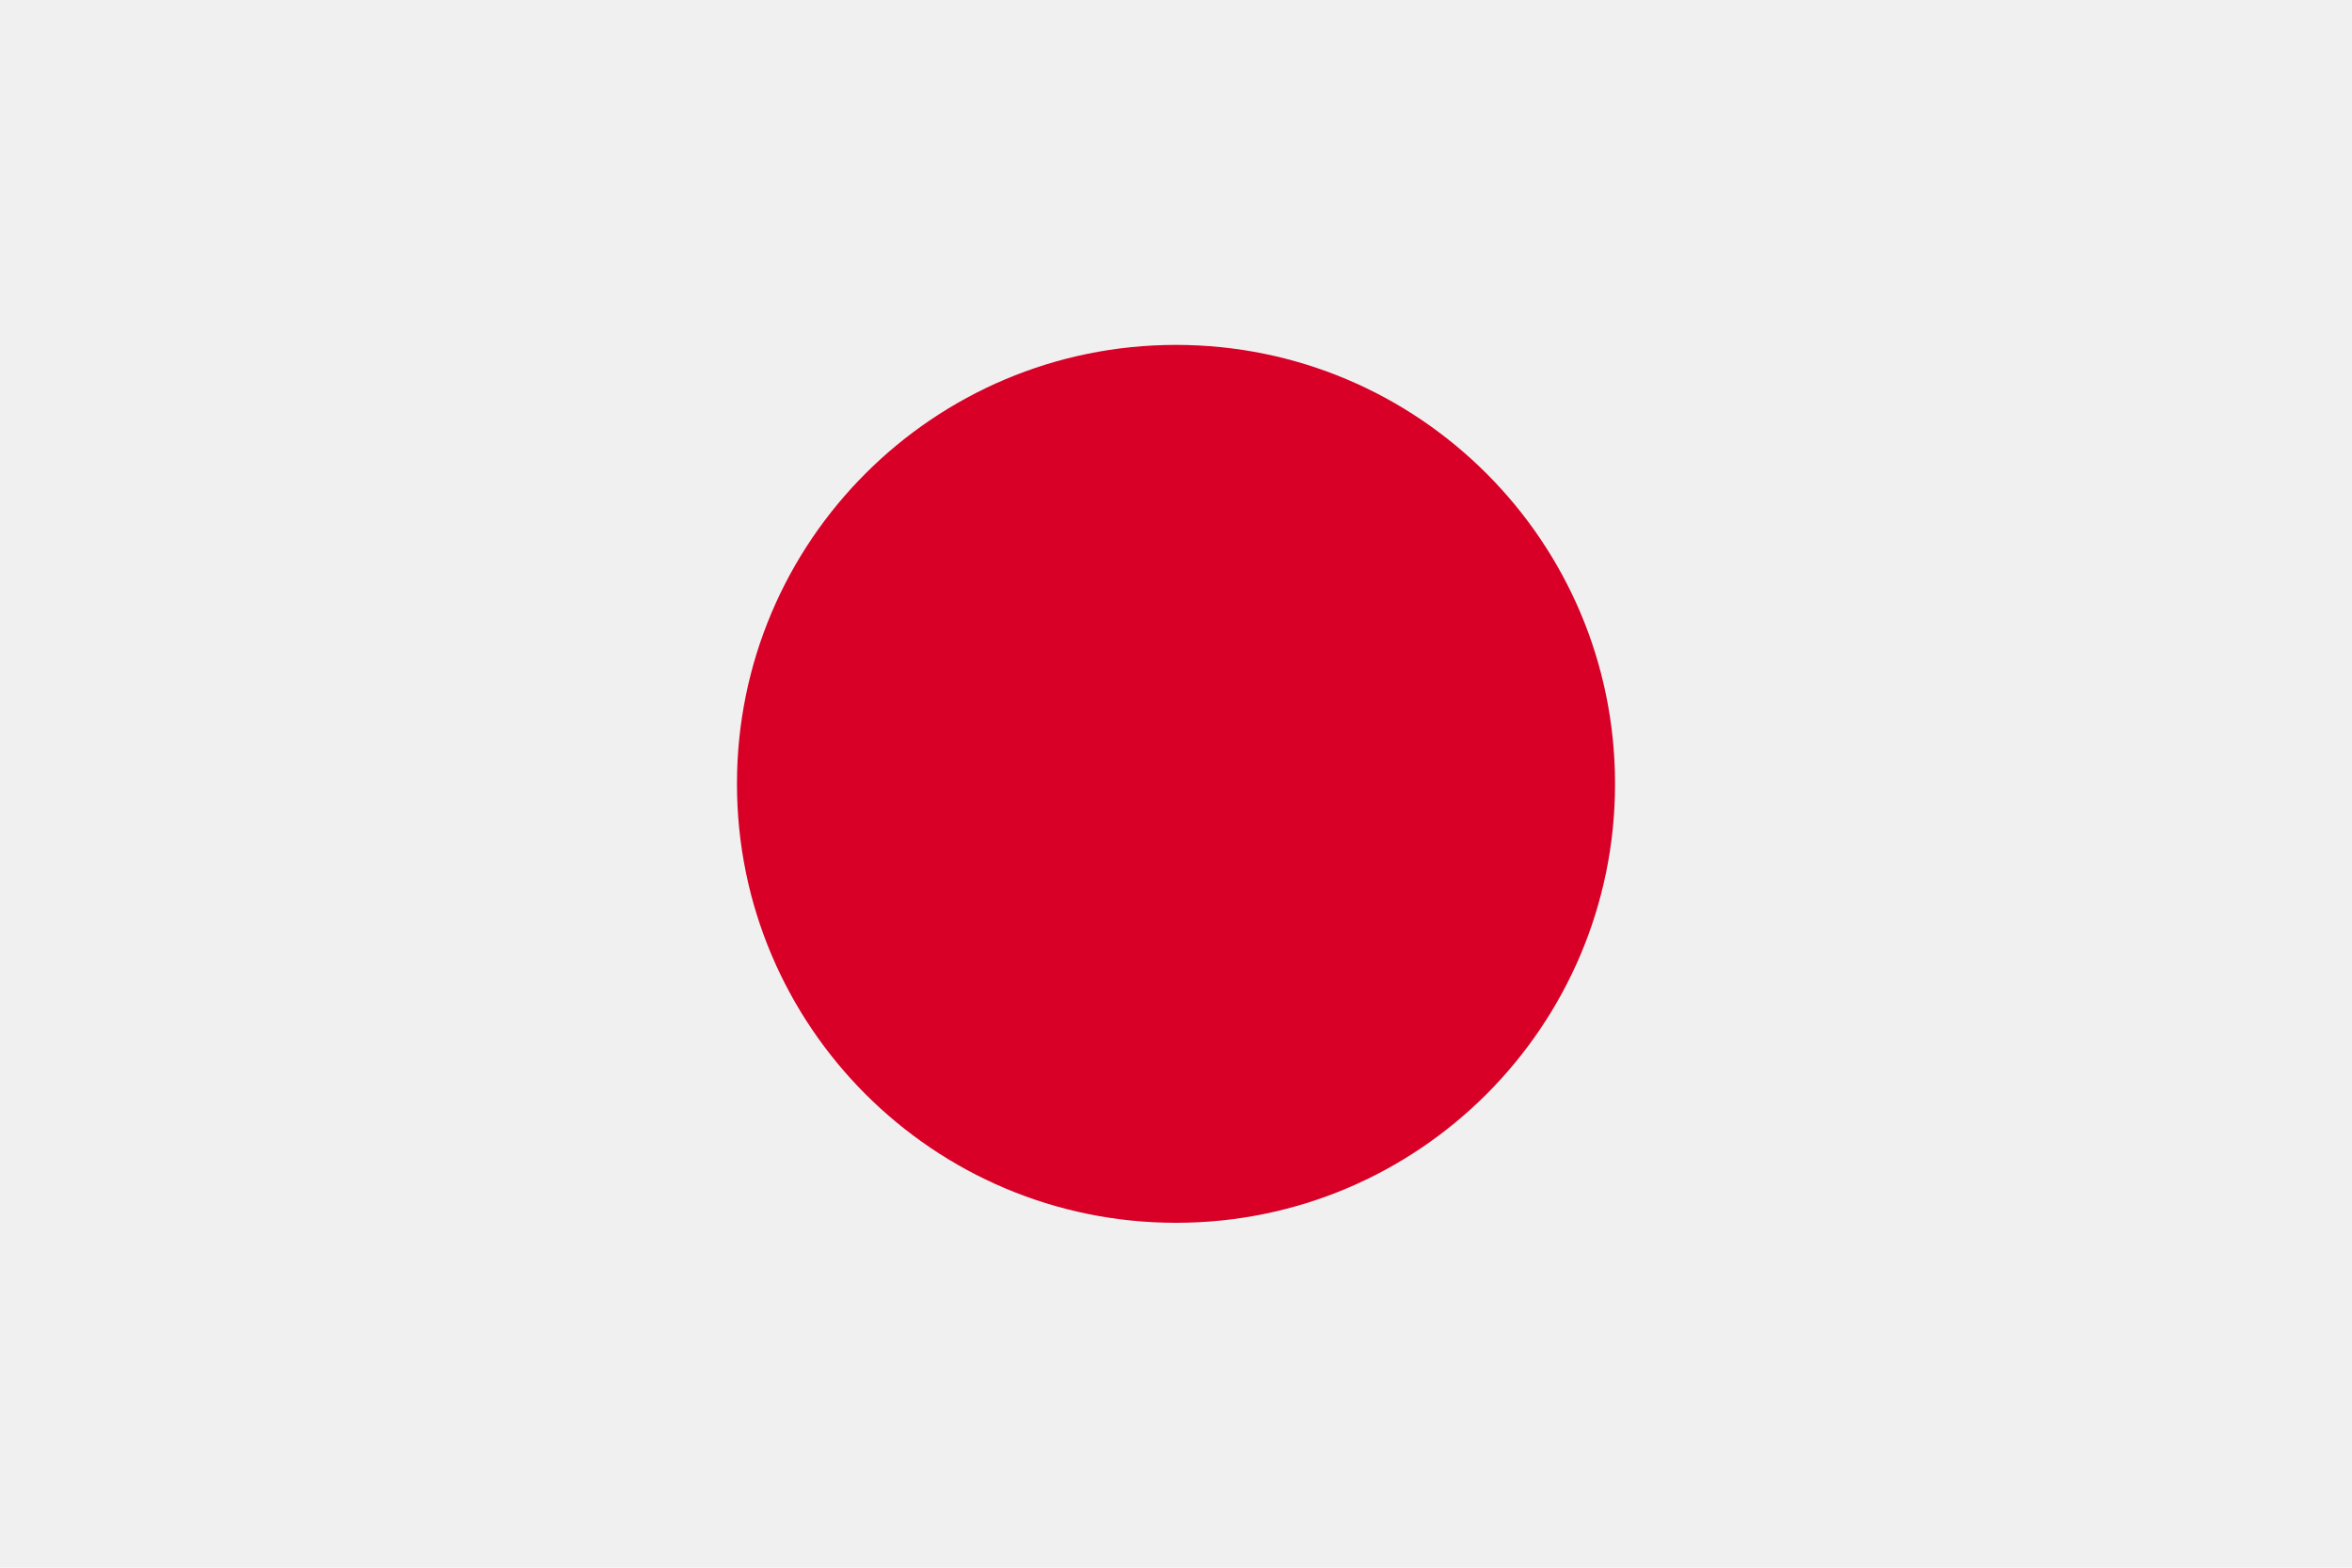
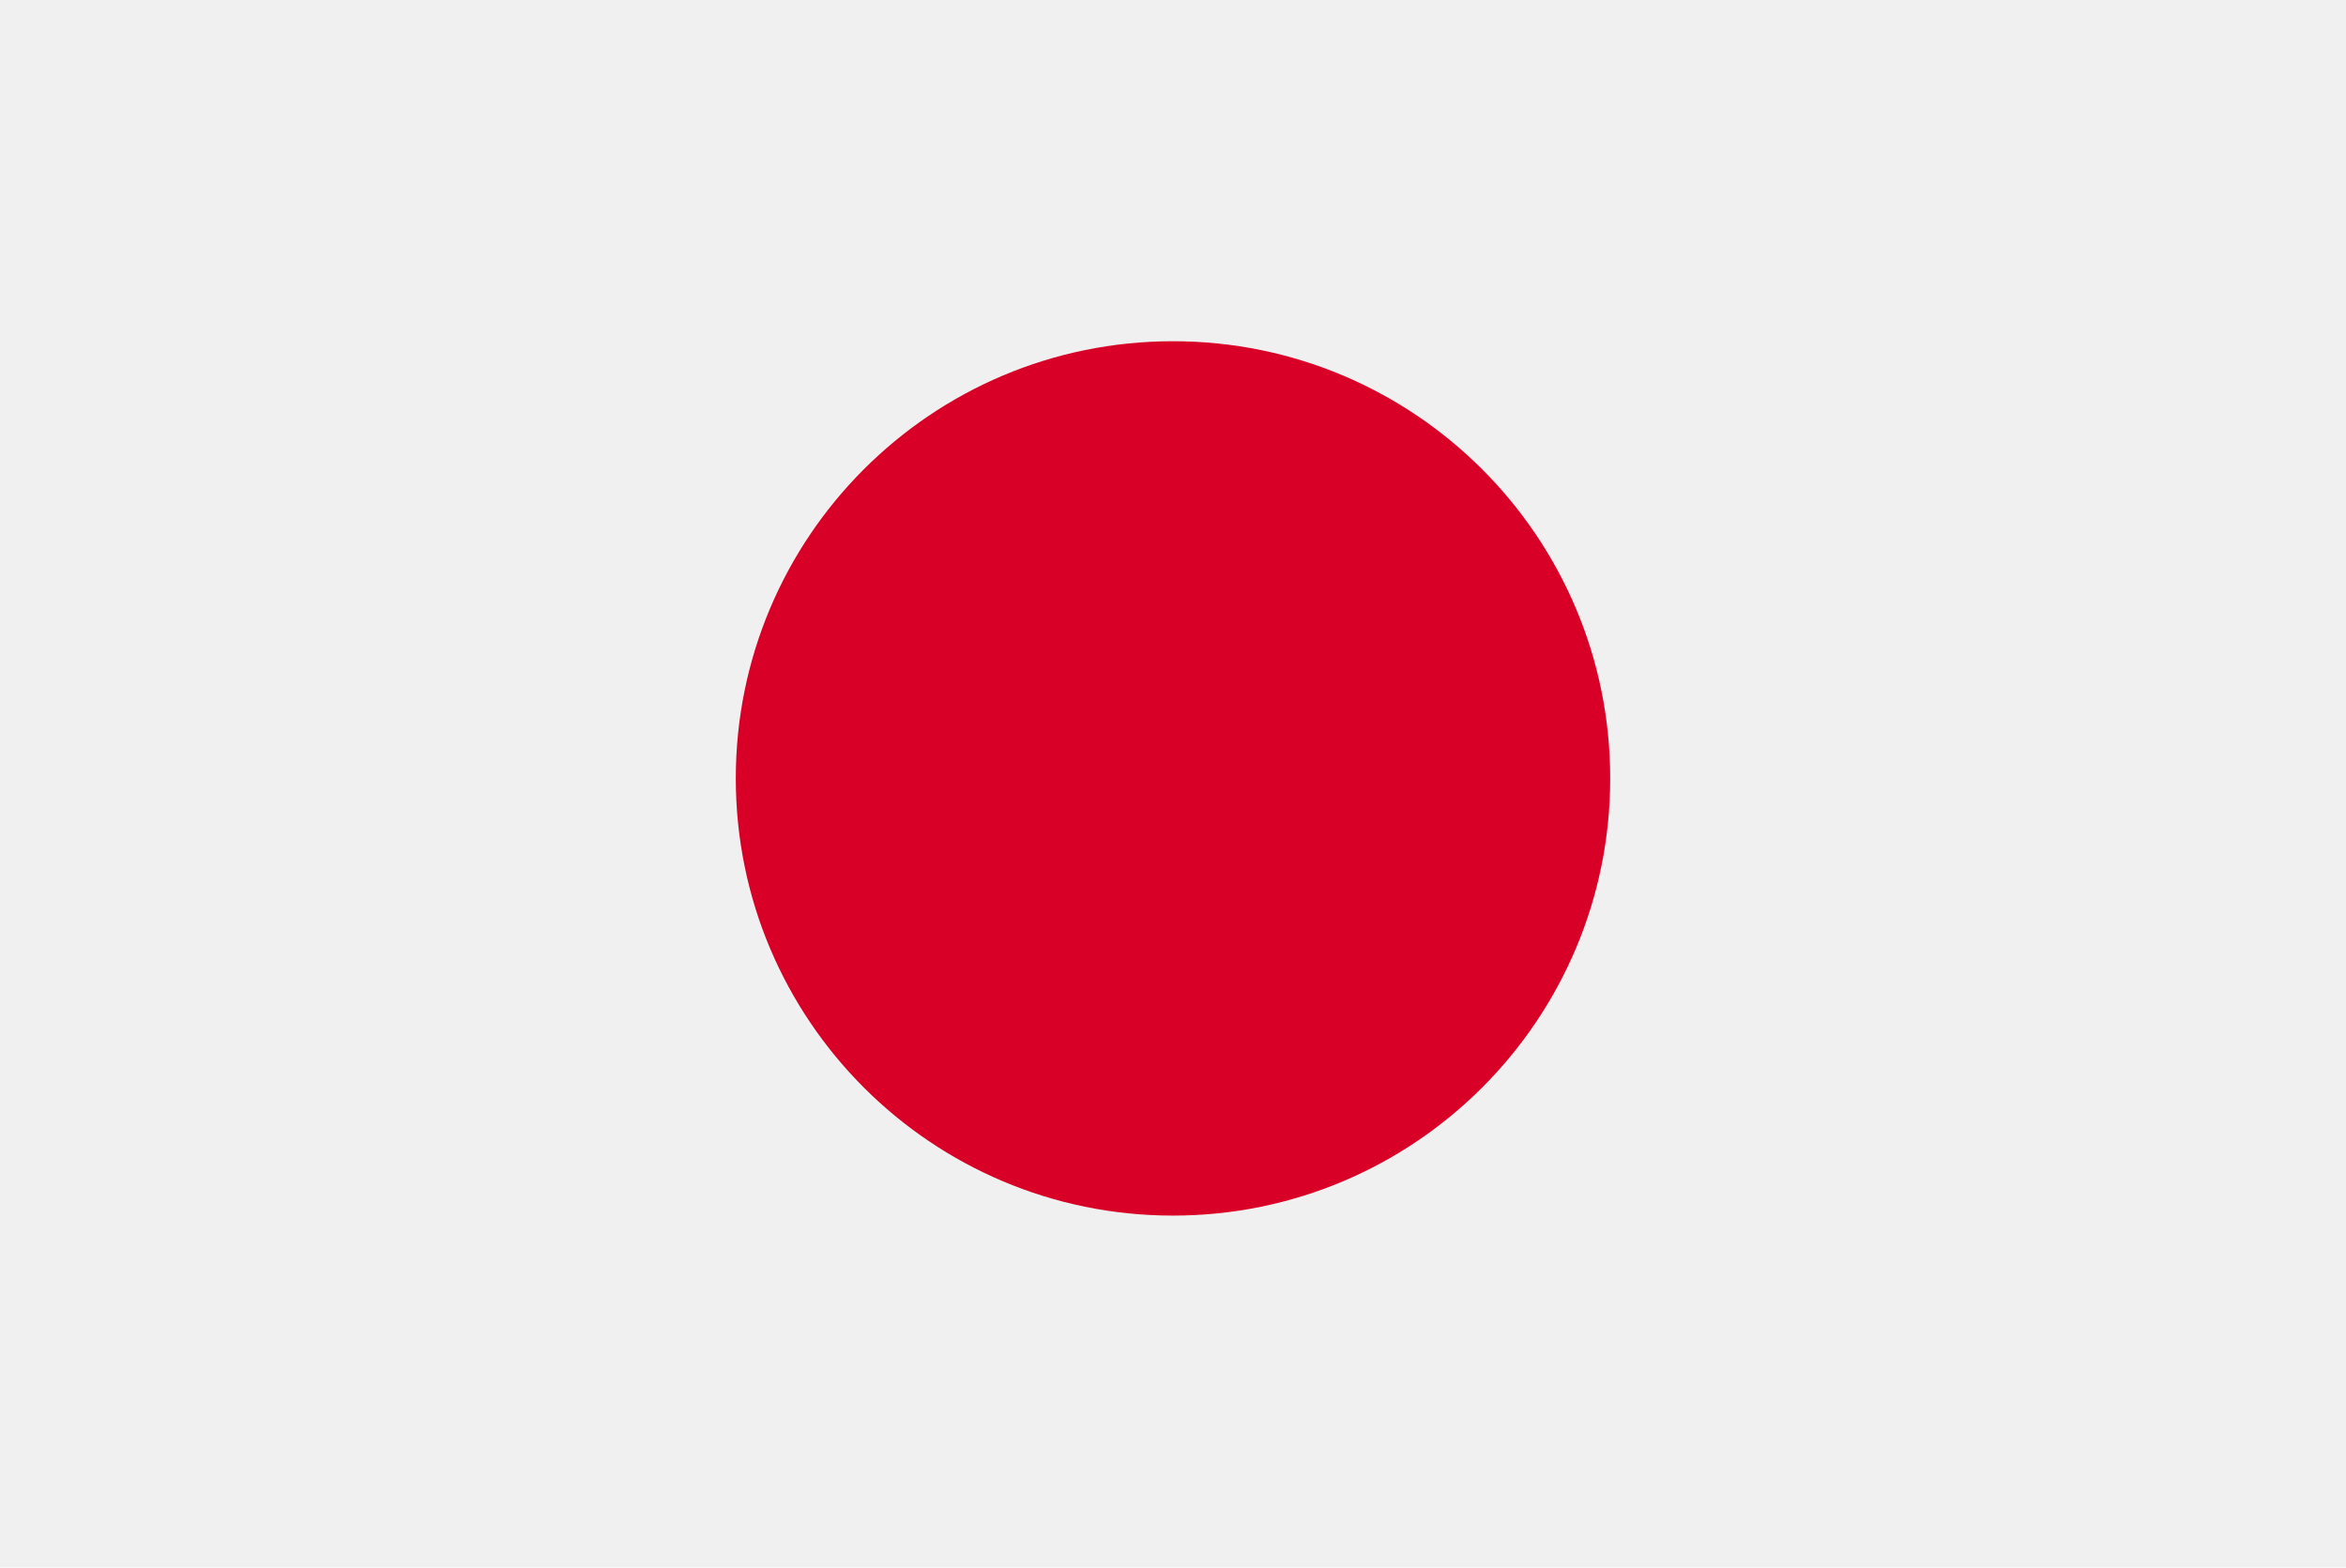
- <svg xmlns="http://www.w3.org/2000/svg" version="1.1" id="Capa_1" x="0px" y="0px" viewBox="0 0 30 20" style="enable-background:new 0 0 30 20;" xml:space="preserve">
+ <svg xmlns="http://www.w3.org/2000/svg" version="1.1" id="Capa_1" x="0px" y="0px" viewBox="0 0 22 14.7" style="enable-background:new 0 0 22 14.7;" xml:space="preserve">
  <style type="text/css">
	.st0{fill:#F0F0F0;}
	.st1{fill:#D80027;}
</style>
  <g>
-     <rect class="st0" width="30" height="20" />
-     <circle class="st1" cx="15" cy="10" r="5.6" />
+     <rect class="st0" width="22" height="14.7" />
+     <circle class="st1" cx="11" cy="7.3" r="4.1" />
  </g>
</svg>
